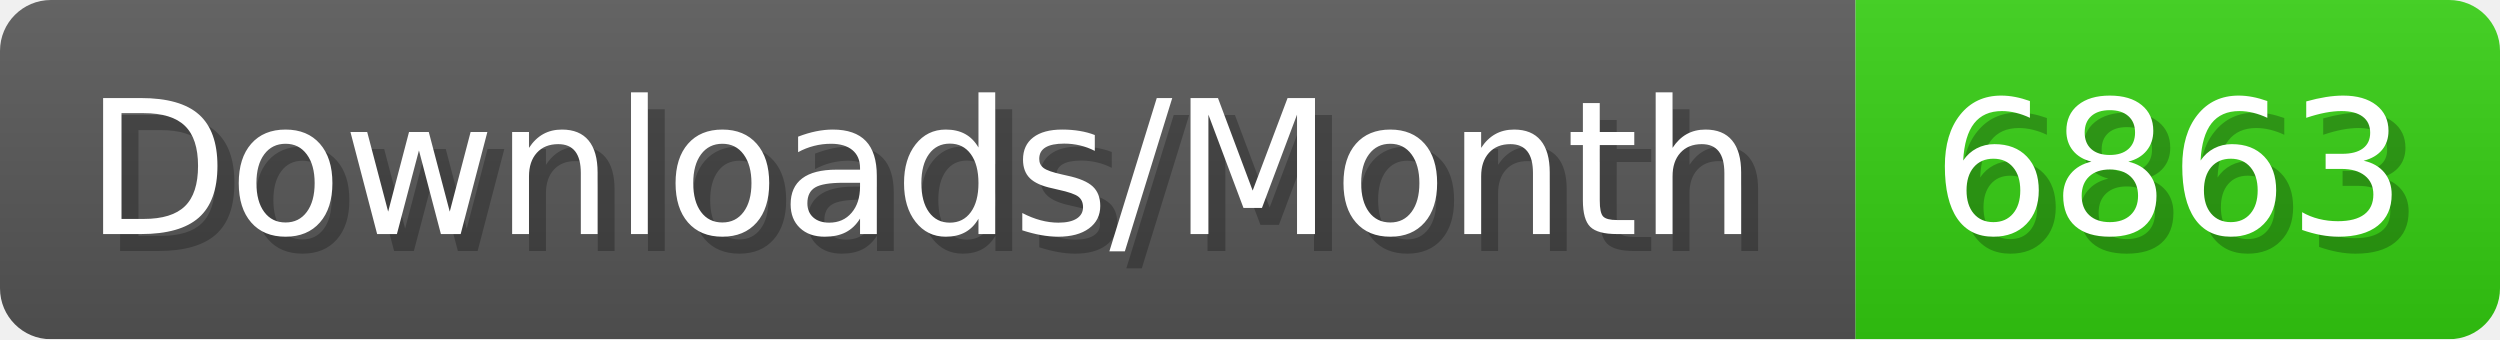
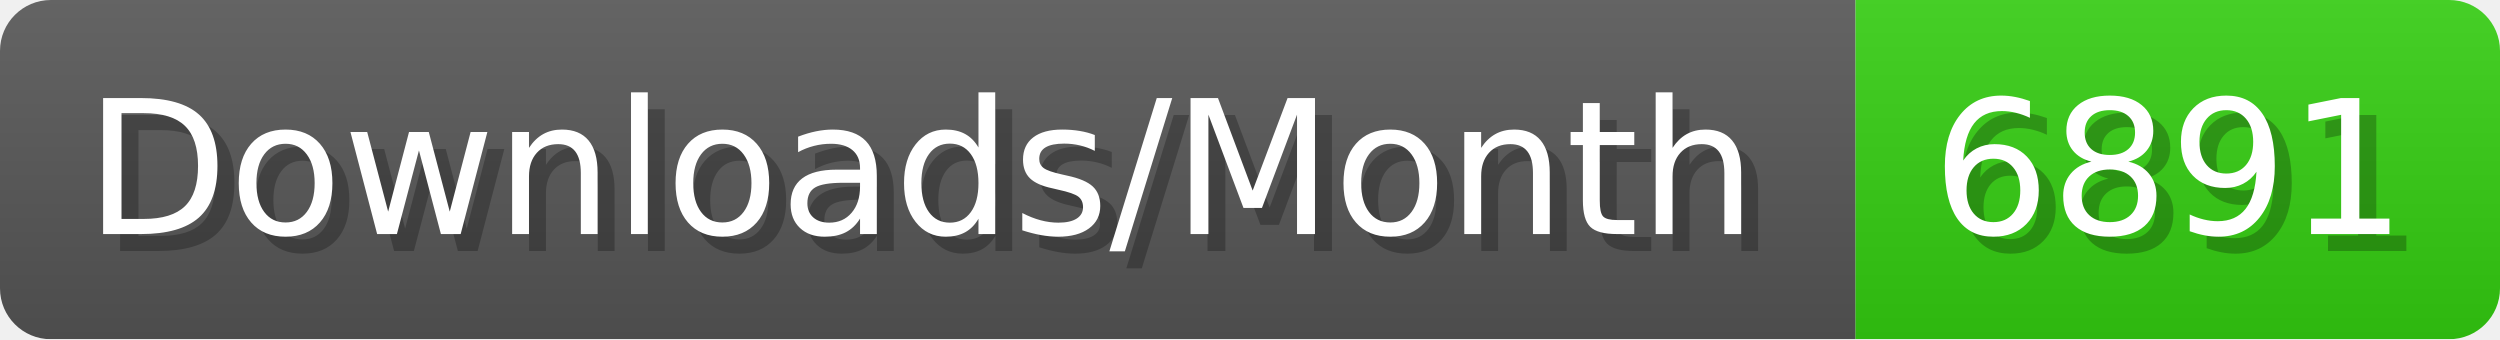
- <svg xmlns="http://www.w3.org/2000/svg" width="147.4" height="20" viewBox="0 0 1474 200" role="img" aria-label="Downloads/Month: 6863">
+ <svg xmlns="http://www.w3.org/2000/svg" width="147.4" height="20" viewBox="0 0 1474 200" role="img" aria-label="Downloads/Month: 6891">
  <linearGradient id="YlXUI" x2="0" y2="100%">
    <stop offset="0" stop-opacity=".1" stop-color="#EEE" />
    <stop offset="1" stop-opacity=".1" />
  </linearGradient>
  <mask id="JHhop">
    <rect width="1474" height="200" rx="30" fill="#FFF" />
  </mask>
  <g mask="url(#JHhop)">
    <rect width="1094" height="200" fill="#555" />
    <rect width="380" height="200" fill="#3C1" x="1094" />
    <rect width="1474" height="200" fill="url(#YlXUI)" />
  </g>
  <g aria-hidden="true" fill="#fff" text-anchor="start" font-family="Verdana,DejaVu Sans,sans-serif" font-size="110">
    <text x="60" y="148" textLength="994" fill="#000" opacity="0.25">Downloads/Month</text>
    <text x="50" y="138" textLength="994">Downloads/Month</text>
-     <text x="1149" y="148" textLength="280" fill="#000" opacity="0.25">6863</text>
-     <text x="1139" y="138" textLength="280">6863</text>
+     <text x="1149" y="148" textLength="280" fill="#000" opacity="0.25">6891</text>
+     <text x="1139" y="138" textLength="280">6891</text>
  </g>
</svg>
